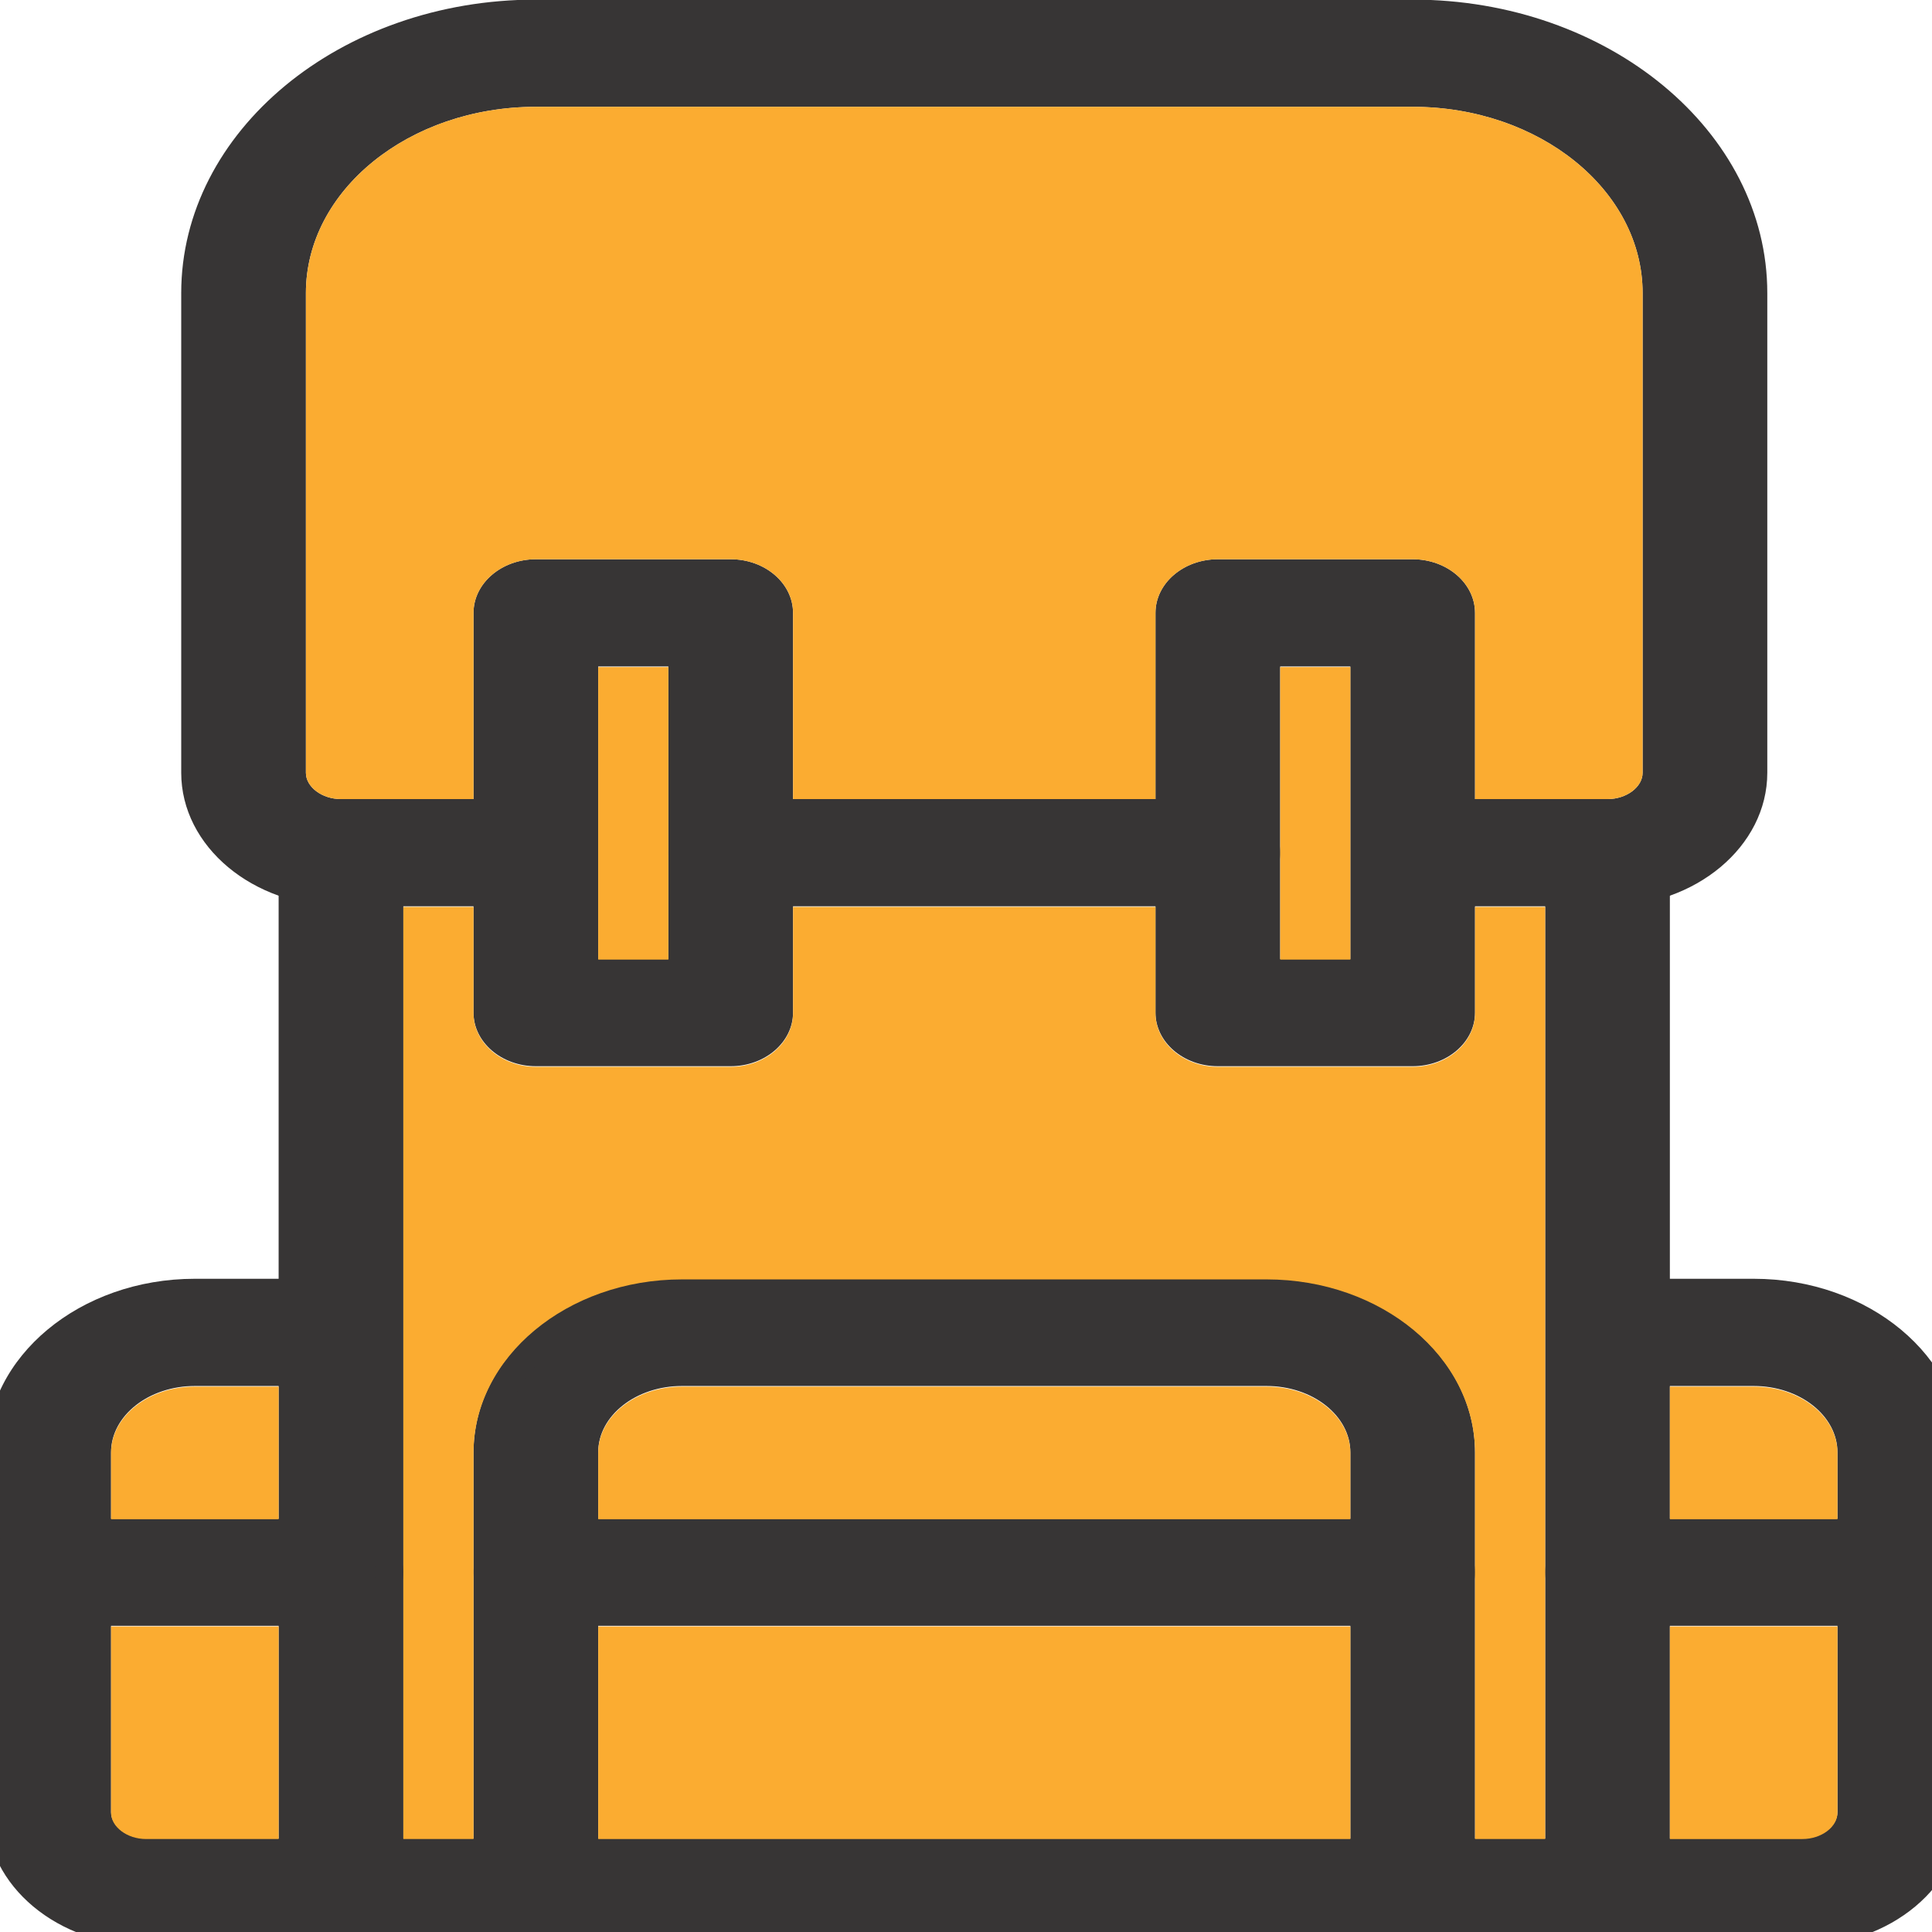
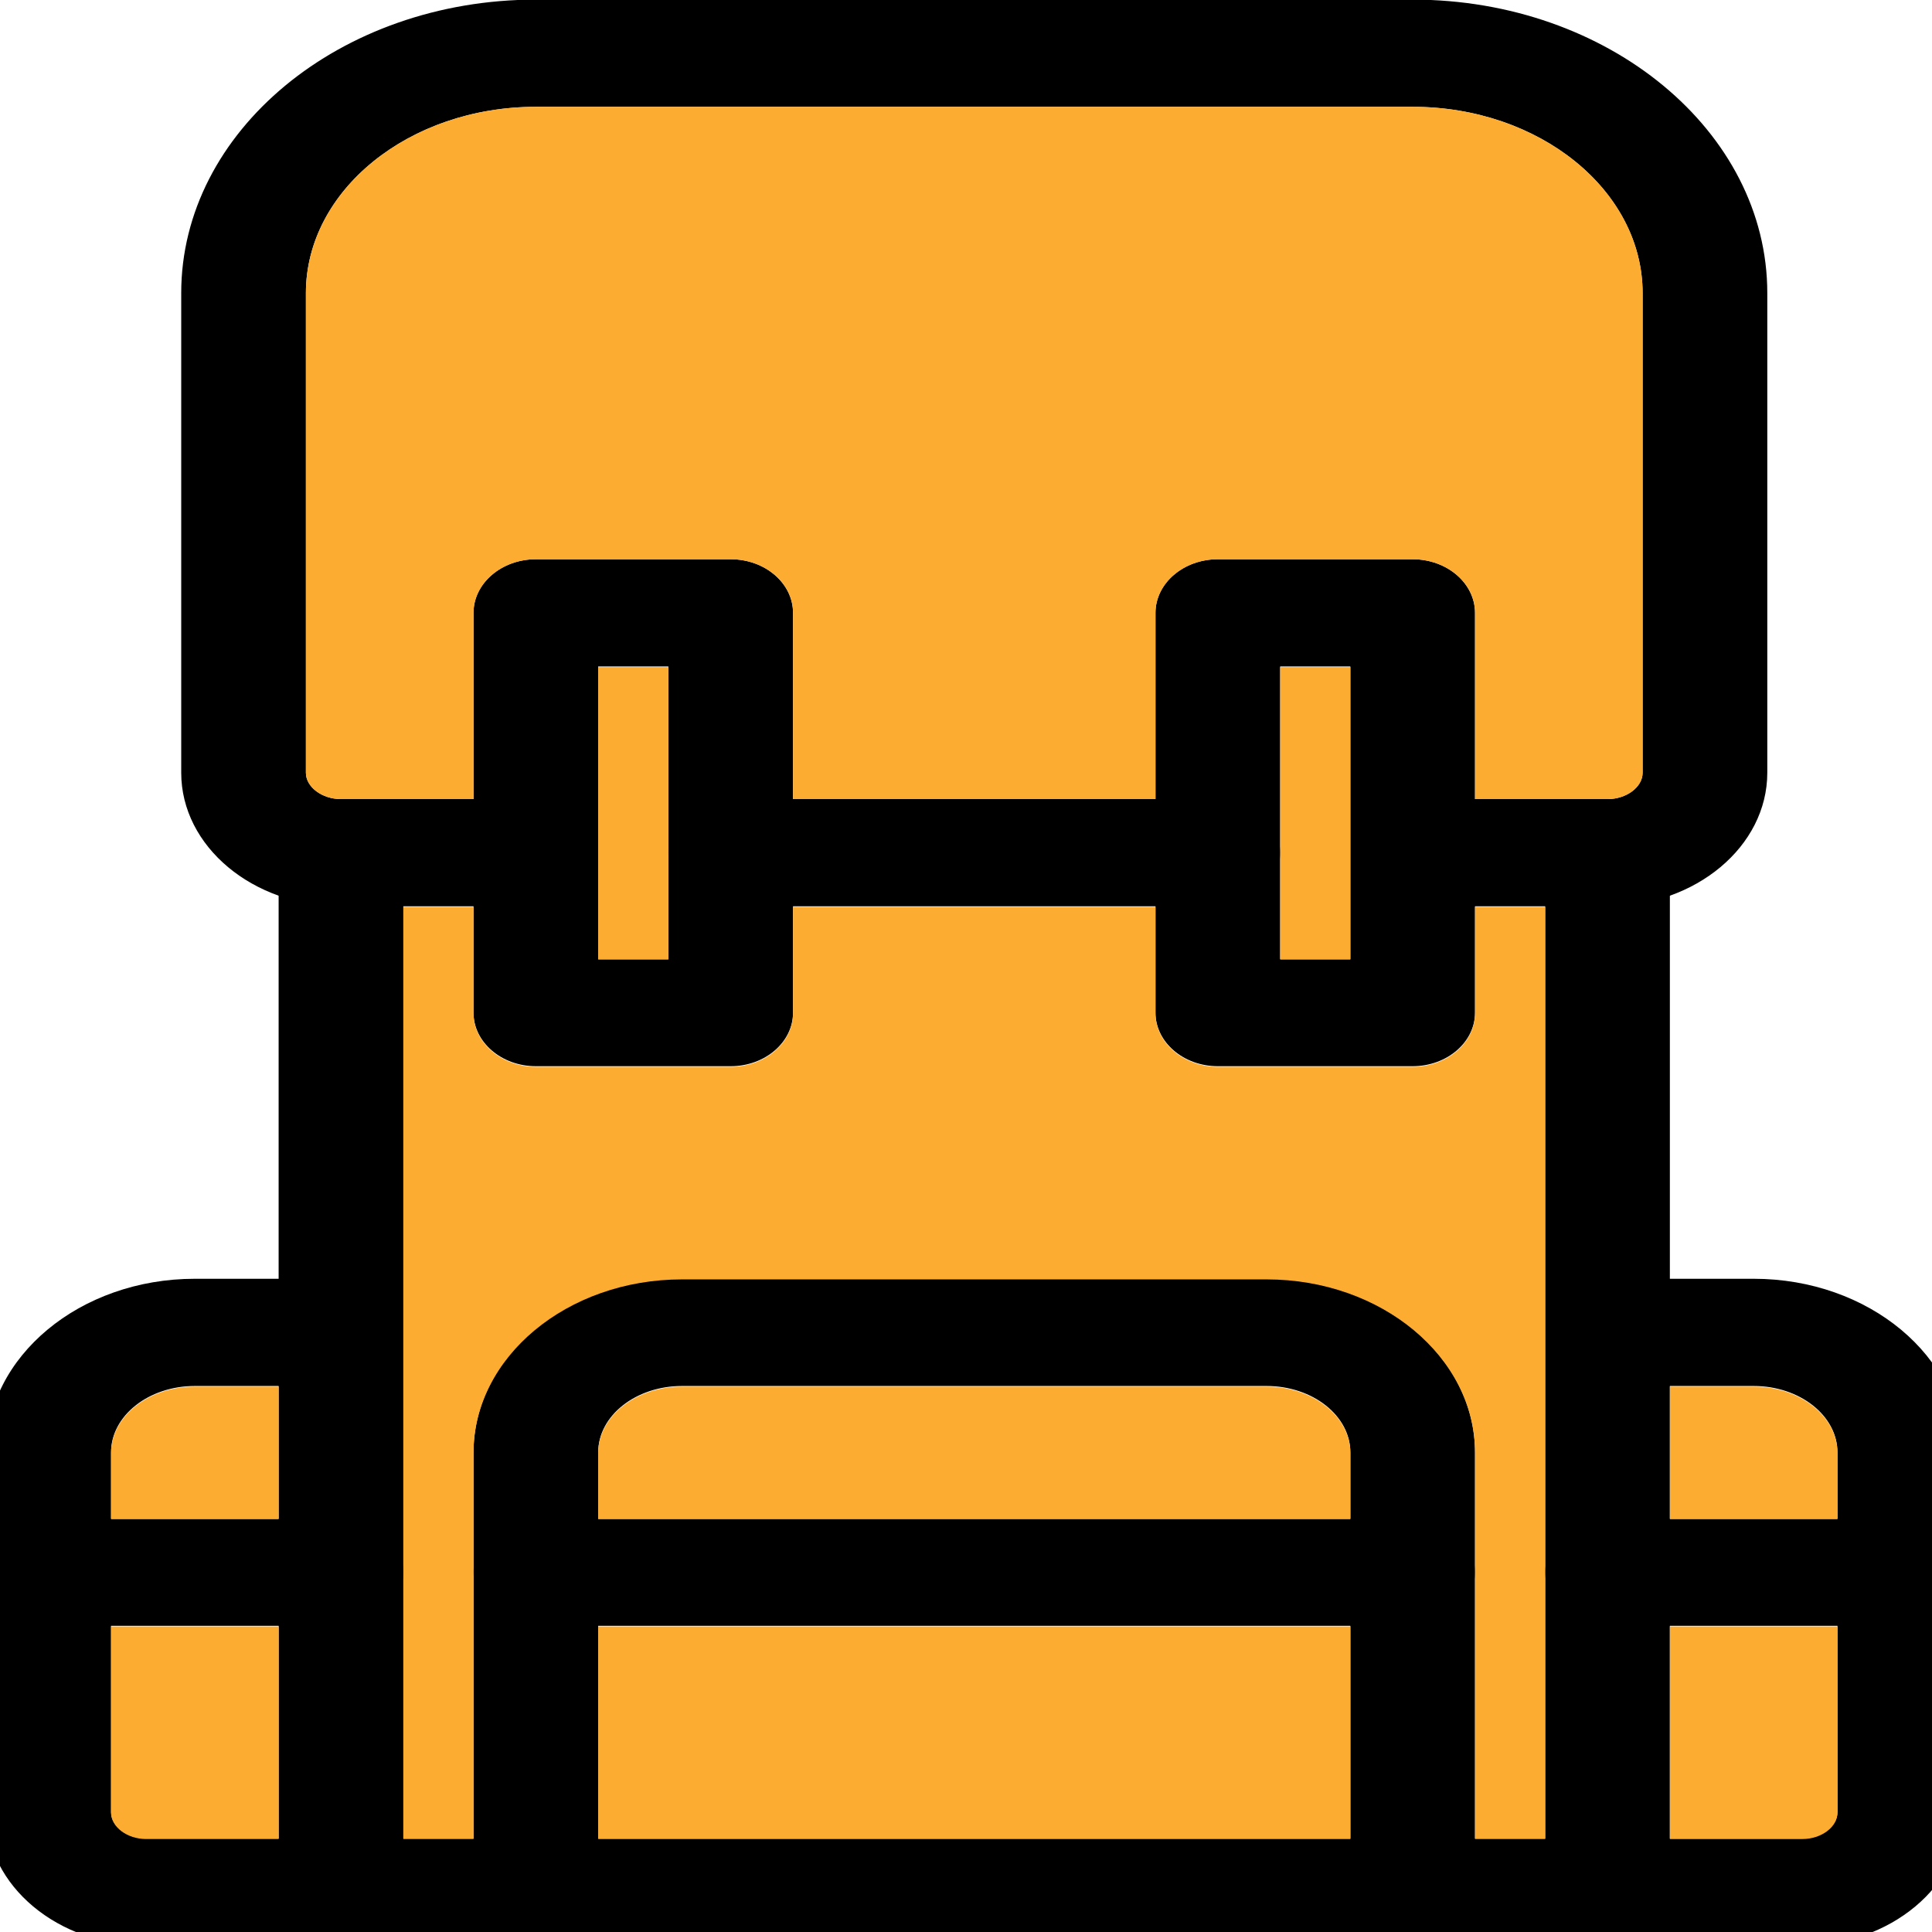
<svg xmlns="http://www.w3.org/2000/svg" viewBox="0 0 188.973 188.973" height="188.973" width="188.973" xml:space="preserve" id="svg2" version="1.1">
  <defs id="defs6">
    <clipPath id="clipPath18" clipPathUnits="userSpaceOnUse">
      <path id="path16" d="M 0,141.73 H 141.73 V 0 H 0 Z" />
    </clipPath>
  </defs>
  <g transform="matrix(1.333333,0,0,-1.333333,0,188.9733)" id="g10">
    <g id="g12">
      <g clip-path="url(#clipPath18)" id="g14">
        <g transform="translate(89.3379,76.2446)" id="g20">
-           <path id="path22" style="fill:#373535;fill-opacity:1;fill-rule:nonzero;stroke:none" d="m 0,0 h -35.734 c -1.975,0 -3.574,1.311 -3.574,2.933 0,1.62 1.599,2.932 3.574,2.932 H 10e-4 C 1.976,5.865 3.575,4.553 3.575,2.933 3.575,1.311 1.976,0 0,0 m -75.044,-35.19 c -3.94,0 -7.146,-2.629 -7.146,-5.865 v -26.392 c 0,-1.616 1.601,-2.932 3.572,-2.932 h 10.721 v 35.189 z m 28.589,-35.189 h 57.178 v 29.324 c 0,3.236 -3.205,5.865 -7.15,5.865 h -42.881 c -3.94,0 -7.147,-2.629 -7.147,-5.865 z m 78.617,0 h 10.72 c 1.969,0 3.574,1.316 3.574,2.932 v 26.392 c 0,3.236 -3.204,5.865 -7.146,5.865 h -7.148 z m 10.72,-5.866 h -121.5 c -5.91,0 -10.719,3.947 -10.719,8.798 v 26.392 c 0,6.468 6.41,11.73 14.293,11.73 h 7.147 V 2.933 c 0,1.62 1.599,2.932 3.576,2.932 1.973,0 3.572,-1.312 3.572,-2.932 v -73.312 h 7.147 v 29.324 c 0,6.468 6.411,11.73 14.294,11.73 H 3.575 c 7.88,0 14.293,-5.262 14.293,-11.73 v -29.324 h 7.147 V 2.933 c 0,1.62 1.599,2.932 3.574,2.932 1.976,0 3.573,-1.312 3.573,-2.932 v -32.258 h 7.149 c 7.879,0 14.293,-5.262 14.293,-11.73 v -26.392 c 0,-4.851 -4.81,-8.798 -10.722,-8.798" />
+           <path id="path22" style="fill:#000000;fill-opacity:1;fill-rule:nonzero;stroke:none" d="m 0,0 h -35.734 c -1.975,0 -3.574,1.311 -3.574,2.933 0,1.62 1.599,2.932 3.574,2.932 H 10e-4 C 1.976,5.865 3.575,4.553 3.575,2.933 3.575,1.311 1.976,0 0,0 m -75.044,-35.19 c -3.94,0 -7.146,-2.629 -7.146,-5.865 v -26.392 c 0,-1.616 1.601,-2.932 3.572,-2.932 h 10.721 v 35.189 z m 28.589,-35.189 h 57.178 v 29.324 c 0,3.236 -3.205,5.865 -7.15,5.865 h -42.881 c -3.94,0 -7.147,-2.629 -7.147,-5.865 z m 78.617,0 h 10.72 c 1.969,0 3.574,1.316 3.574,2.932 v 26.392 c 0,3.236 -3.204,5.865 -7.146,5.865 h -7.148 z m 10.72,-5.866 h -121.5 c -5.91,0 -10.719,3.947 -10.719,8.798 v 26.392 c 0,6.468 6.41,11.73 14.293,11.73 h 7.147 V 2.933 c 0,1.62 1.599,2.932 3.576,2.932 1.973,0 3.572,-1.312 3.572,-2.932 v -73.312 h 7.147 v 29.324 c 0,6.468 6.411,11.73 14.294,11.73 H 3.575 c 7.88,0 14.293,-5.262 14.293,-11.73 v -29.324 h 7.147 V 2.933 c 0,1.62 1.599,2.932 3.574,2.932 1.976,0 3.573,-1.312 3.573,-2.932 v -32.258 h 7.149 c 7.879,0 14.293,-5.262 14.293,-11.73 v -26.392 c 0,-4.851 -4.81,-8.798 -10.722,-8.798" />
        </g>
        <g transform="translate(53.604,81.1094)" id="g24">
-           <path id="path26" style="fill:#373535;fill-opacity:1;fill-rule:nonzero;stroke:none" d="m 0,0 c -1.419,0 -2.574,-0.867 -2.574,-1.932 0,-1.066 1.155,-1.933 2.574,-1.933 h 35.734 c 1.42,0 2.575,0.867 2.575,1.933 C 38.309,-0.867 37.154,0 35.735,0 Z M 35.734,-5.865 H 0 c -2.522,0 -4.574,1.764 -4.574,3.933 C -4.574,0.236 -2.522,2 0,2 h 35.735 c 2.522,0 4.574,-1.764 4.574,-3.932 0,-2.169 -2.053,-3.933 -4.575,-3.933 m -75.044,-35.19 c -3.389,0 -6.147,-2.182 -6.147,-4.865 v -26.392 c 0,-1.047 1.179,-1.932 2.573,-1.932 h 9.72 v 33.189 z m 8.146,-35.189 h -11.72 c -2.521,0 -4.573,1.764 -4.573,3.932 v 26.392 c 0,3.785 3.655,6.865 8.147,6.865 h 8.146 z m 21.443,2 h 55.178 v 28.324 c 0,2.683 -2.759,4.865 -6.15,4.865 H -3.574 c -3.389,0 -6.147,-2.182 -6.147,-4.865 z m 57.178,-2 h -59.178 v 30.324 c 0,3.785 3.655,6.865 8.147,6.865 h 42.881 c 4.493,0 8.15,-3.08 8.15,-6.865 z m 21.439,2 h 9.72 c 1.395,0 2.574,0.885 2.574,1.932 v 26.392 c 0,2.683 -2.757,4.865 -6.147,4.865 h -6.147 z m 9.72,-2 h -11.72 v 37.189 h 8.147 c 4.493,0 8.147,-3.08 8.147,-6.865 v -26.392 c 0,-2.168 -2.052,-3.932 -4.574,-3.932 M -39.31,-35.189 c -7.33,0 -13.294,-4.814 -13.294,-10.731 v -26.392 c 0,-4.299 4.361,-7.797 9.72,-7.797 h 121.5 c 5.361,0 9.722,3.498 9.722,7.797 v 26.392 c 0,5.917 -5.963,10.731 -13.294,10.731 H 66.896 V -1.932 C 66.896,-0.867 65.742,0 64.323,0 62.904,0 61.749,-0.867 61.749,-1.932 v -74.312 h -9.147 v 30.324 c 0,5.917 -5.963,10.731 -13.293,10.731 H -3.574 c -7.33,0 -13.294,-4.814 -13.294,-10.731 v -30.324 h -9.147 v 74.312 c 0,1.065 -1.154,1.932 -2.572,1.932 -1.421,0 -2.577,-0.867 -2.577,-1.932 v -33.257 z m 117.926,-46.92 h -121.5 c -6.462,0 -11.72,4.395 -11.72,9.797 v 26.392 c 0,7.02 6.861,12.731 15.294,12.731 h 6.146 v 31.257 c 0,2.168 2.053,3.932 4.577,3.932 2.521,0 4.572,-1.764 4.572,-3.932 v -72.312 h 5.147 v 28.324 c 0,7.02 6.861,12.731 15.294,12.731 h 42.883 c 8.433,0 15.293,-5.711 15.293,-12.731 v -28.324 h 5.147 V -1.932 C 59.749,0.236 61.8,2 64.323,2 c 2.521,0 4.573,-1.764 4.573,-3.932 v -31.257 h 6.148 c 8.433,0 15.294,-5.711 15.294,-12.731 v -26.392 c 0,-5.402 -5.258,-9.797 -11.722,-9.797" />
+           <path id="path26" style="fill:#000000;fill-opacity:1;fill-rule:nonzero;stroke:none" d="m 0,0 c -1.419,0 -2.574,-0.867 -2.574,-1.932 0,-1.066 1.155,-1.933 2.574,-1.933 h 35.734 c 1.42,0 2.575,0.867 2.575,1.933 C 38.309,-0.867 37.154,0 35.735,0 Z M 35.734,-5.865 H 0 c -2.522,0 -4.574,1.764 -4.574,3.933 C -4.574,0.236 -2.522,2 0,2 h 35.735 c 2.522,0 4.574,-1.764 4.574,-3.932 0,-2.169 -2.053,-3.933 -4.575,-3.933 m -75.044,-35.19 c -3.389,0 -6.147,-2.182 -6.147,-4.865 v -26.392 c 0,-1.047 1.179,-1.932 2.573,-1.932 h 9.72 v 33.189 z m 8.146,-35.189 h -11.72 c -2.521,0 -4.573,1.764 -4.573,3.932 v 26.392 c 0,3.785 3.655,6.865 8.147,6.865 h 8.146 z m 21.443,2 h 55.178 v 28.324 c 0,2.683 -2.759,4.865 -6.15,4.865 H -3.574 c -3.389,0 -6.147,-2.182 -6.147,-4.865 z m 57.178,-2 h -59.178 v 30.324 c 0,3.785 3.655,6.865 8.147,6.865 h 42.881 c 4.493,0 8.15,-3.08 8.15,-6.865 z m 21.439,2 h 9.72 c 1.395,0 2.574,0.885 2.574,1.932 v 26.392 c 0,2.683 -2.757,4.865 -6.147,4.865 h -6.147 z m 9.72,-2 h -11.72 v 37.189 h 8.147 c 4.493,0 8.147,-3.08 8.147,-6.865 v -26.392 c 0,-2.168 -2.052,-3.932 -4.574,-3.932 M -39.31,-35.189 c -7.33,0 -13.294,-4.814 -13.294,-10.731 v -26.392 c 0,-4.299 4.361,-7.797 9.72,-7.797 h 121.5 c 5.361,0 9.722,3.498 9.722,7.797 v 26.392 c 0,5.917 -5.963,10.731 -13.294,10.731 H 66.896 V -1.932 C 66.896,-0.867 65.742,0 64.323,0 62.904,0 61.749,-0.867 61.749,-1.932 v -74.312 h -9.147 v 30.324 c 0,5.917 -5.963,10.731 -13.293,10.731 H -3.574 c -7.33,0 -13.294,-4.814 -13.294,-10.731 v -30.324 h -9.147 v 74.312 c 0,1.065 -1.154,1.932 -2.572,1.932 -1.421,0 -2.577,-0.867 -2.577,-1.932 v -33.257 z m 117.926,-46.92 h -121.5 c -6.462,0 -11.72,4.395 -11.72,9.797 v 26.392 c 0,7.02 6.861,12.731 15.294,12.731 h 6.146 v 31.257 c 0,2.168 2.053,3.932 4.577,3.932 2.521,0 4.572,-1.764 4.572,-3.932 v -72.312 h 5.147 v 28.324 c 0,7.02 6.861,12.731 15.294,12.731 h 42.883 c 8.433,0 15.293,-5.711 15.293,-12.731 v -28.324 h 5.147 V -1.932 C 59.749,0.236 61.8,2 64.323,2 c 2.521,0 4.573,-1.764 4.573,-3.932 v -31.257 h 6.148 c 8.433,0 15.294,-5.711 15.294,-12.731 v -26.392 c 0,-5.402 -5.258,-9.797 -11.722,-9.797" />
        </g>
-         <path id="path28" style="fill:#373535;fill-opacity:1;fill-rule:nonzero;stroke:none" d="m 42.883,70.38 h 7.147 v 23.459 h -7.147 z m 50.03,0 h 7.147 v 23.459 h -7.147 z m 10.72,-5.866 H 89.338 c -1.976,0 -3.573,1.312 -3.573,2.933 v 29.324 c 0,1.621 1.597,2.933 3.573,2.933 h 14.295 c 1.974,0 3.573,-1.312 3.573,-2.933 V 82.109 h 10.721 c 1.968,0 3.573,1.315 3.573,2.933 v 35.189 c 0,8.084 -8.013,14.663 -17.867,14.663 H 39.31 c -9.852,0 -17.87,-6.578 -17.87,-14.663 V 85.042 c 0,-1.618 1.603,-2.933 3.577,-2.933 h 10.719 v 14.662 c 0,1.622 1.597,2.933 3.574,2.933 h 14.294 c 1.974,0 3.572,-1.311 3.572,-2.933 V 67.447 c 0,-1.621 -1.598,-2.933 -3.572,-2.933 H 39.31 c -1.977,0 -3.574,1.312 -3.574,2.933 v 8.798 H 25.017 c -5.913,0 -10.723,3.946 -10.723,8.797 v 35.189 c 0,11.318 11.224,20.527 25.016,20.527 h 64.323 c 13.793,0 25.014,-9.209 25.014,-20.527 V 85.042 c 0,-4.851 -4.808,-8.797 -10.72,-8.797 h -10.721 v -8.798 c 0,-1.621 -1.599,-2.933 -3.573,-2.933 M 25.015,23.46 H 3.574 C 1.599,23.46 0,24.771 0,26.393 c 0,1.622 1.599,2.933 3.574,2.933 h 21.443 c 1.973,0 3.572,-1.311 3.572,-2.933 0,-1.622 -1.599,-2.933 -3.574,-2.933 m 78.618,0 H 39.31 c -1.977,0 -3.574,1.311 -3.574,2.933 0,1.622 1.597,2.933 3.574,2.933 h 64.323 c 1.974,0 3.573,-1.311 3.573,-2.933 0,-1.622 -1.599,-2.933 -3.573,-2.933 m 35.734,0 h -21.44 c -1.975,0 -3.574,1.311 -3.574,2.933 0,1.622 1.599,2.933 3.574,2.933 h 21.44 c 1.976,0 3.575,-1.311 3.575,-2.933 0,-1.622 -1.599,-2.933 -3.575,-2.933" />
-         <path id="path30" style="fill:#373535;fill-opacity:1;fill-rule:nonzero;stroke:none" d="m 43.883,71.38 h 5.147 v 21.459 h -5.147 z m 7.147,-1.999 h -9.147 v 25.458 h 9.147 z m 42.883,1.999 h 5.147 v 21.459 h -5.147 z m 7.148,-1.999 h -9.147 v 25.458 h 9.147 z M 89.338,98.704 c -1.419,0 -2.573,-0.867 -2.573,-1.933 V 67.447 c 0,-1.066 1.154,-1.933 2.573,-1.933 h 14.295 c 1.419,0 2.573,0.867 2.573,1.933 v 9.798 h 11.721 c 5.36,0 9.72,3.498 9.72,7.797 v 35.189 c 0,10.768 -10.772,19.527 -24.014,19.527 H 39.31 c -13.243,0 -24.016,-8.759 -24.016,-19.527 V 85.042 c 0,-4.299 4.361,-7.797 9.723,-7.797 h 11.719 v -9.798 c 0,-1.066 1.155,-1.933 2.574,-1.933 h 14.294 c 1.418,0 2.572,0.867 2.572,1.933 v 29.324 c 0,1.066 -1.154,1.933 -2.572,1.933 H 39.31 c -1.419,0 -2.574,-0.867 -2.574,-1.933 V 81.109 H 25.017 c -2.524,0 -4.577,1.765 -4.577,3.933 v 35.189 c 0,8.637 8.465,15.663 18.87,15.663 h 64.323 c 10.403,0 18.867,-7.026 18.867,-15.663 V 85.042 c 0,-2.168 -2.052,-3.933 -4.573,-3.933 h -11.721 v 15.662 c 0,1.066 -1.154,1.933 -2.573,1.933 z m 14.295,-35.19 H 89.338 c -2.522,0 -4.573,1.764 -4.573,3.933 v 29.324 c 0,2.168 2.051,3.933 4.573,3.933 h 14.295 c 2.521,0 4.573,-1.765 4.573,-3.933 V 83.109 h 9.721 c 1.394,0 2.573,0.886 2.573,1.933 v 35.189 c 0,7.534 -7.566,13.663 -16.867,13.663 H 39.31 c -9.302,0 -16.87,-6.129 -16.87,-13.663 V 85.042 c 0,-1.047 1.18,-1.933 2.577,-1.933 h 9.719 v 13.662 c 0,2.168 2.052,3.933 4.574,3.933 h 14.294 c 2.521,0 4.572,-1.765 4.572,-3.933 V 67.447 c 0,-2.169 -2.051,-3.933 -4.572,-3.933 H 39.31 c -2.522,0 -4.574,1.764 -4.574,3.933 v 7.798 h -9.719 c -6.464,0 -11.723,4.395 -11.723,9.797 v 35.189 c 0,11.871 11.67,21.527 26.016,21.527 h 64.323 c 14.345,0 26.014,-9.656 26.014,-21.527 V 85.042 c 0,-5.402 -5.257,-9.797 -11.72,-9.797 h -9.721 v -7.798 c 0,-2.169 -2.052,-3.933 -4.573,-3.933 M 3.574,28.326 C 2.155,28.326 1,27.459 1,26.393 1,25.327 2.155,24.46 3.574,24.46 h 21.441 c 1.419,0 2.574,0.867 2.574,1.933 0,1.066 -1.154,1.933 -2.572,1.933 z M 25.015,22.46 H 3.574 C 1.052,22.46 -1,24.224 -1,26.393 c 0,2.169 2.052,3.933 4.574,3.933 h 21.443 c 2.521,0 4.572,-1.764 4.572,-3.933 0,-2.169 -2.052,-3.933 -4.574,-3.933 m 14.295,5.866 c -1.419,0 -2.574,-0.867 -2.574,-1.933 0,-1.066 1.155,-1.933 2.574,-1.933 h 64.323 c 1.419,0 2.573,0.867 2.573,1.933 0,1.066 -1.154,1.933 -2.573,1.933 z M 103.633,22.46 H 39.31 c -2.522,0 -4.574,1.764 -4.574,3.933 0,2.169 2.052,3.933 4.574,3.933 h 64.323 c 2.521,0 4.573,-1.764 4.573,-3.933 0,-2.169 -2.052,-3.933 -4.573,-3.933 m 14.294,5.866 c -1.419,0 -2.574,-0.867 -2.574,-1.933 0,-1.066 1.155,-1.933 2.574,-1.933 h 21.44 c 1.42,0 2.575,0.867 2.575,1.933 0,1.066 -1.155,1.933 -2.575,1.933 z m 21.44,-5.866 h -21.44 c -2.523,0 -4.574,1.764 -4.574,3.933 0,2.169 2.051,3.933 4.574,3.933 h 21.44 c 2.523,0 4.575,-1.764 4.575,-3.933 0,-2.169 -2.052,-3.933 -4.575,-3.933" />
+         <path id="path28" style="fill:#000000;fill-opacity:1;fill-rule:nonzero;stroke:none" d="m 42.883,70.38 h 7.147 v 23.459 h -7.147 z m 50.03,0 h 7.147 v 23.459 h -7.147 z m 10.72,-5.866 H 89.338 c -1.976,0 -3.573,1.312 -3.573,2.933 v 29.324 c 0,1.621 1.597,2.933 3.573,2.933 h 14.295 c 1.974,0 3.573,-1.312 3.573,-2.933 V 82.109 h 10.721 c 1.968,0 3.573,1.315 3.573,2.933 v 35.189 c 0,8.084 -8.013,14.663 -17.867,14.663 H 39.31 c -9.852,0 -17.87,-6.578 -17.87,-14.663 V 85.042 c 0,-1.618 1.603,-2.933 3.577,-2.933 h 10.719 v 14.662 c 0,1.622 1.597,2.933 3.574,2.933 h 14.294 c 1.974,0 3.572,-1.311 3.572,-2.933 V 67.447 c 0,-1.621 -1.598,-2.933 -3.572,-2.933 H 39.31 c -1.977,0 -3.574,1.312 -3.574,2.933 v 8.798 H 25.017 c -5.913,0 -10.723,3.946 -10.723,8.797 v 35.189 c 0,11.318 11.224,20.527 25.016,20.527 h 64.323 c 13.793,0 25.014,-9.209 25.014,-20.527 V 85.042 c 0,-4.851 -4.808,-8.797 -10.72,-8.797 h -10.721 v -8.798 c 0,-1.621 -1.599,-2.933 -3.573,-2.933 M 25.015,23.46 H 3.574 C 1.599,23.46 0,24.771 0,26.393 c 0,1.622 1.599,2.933 3.574,2.933 h 21.443 c 1.973,0 3.572,-1.311 3.572,-2.933 0,-1.622 -1.599,-2.933 -3.574,-2.933 m 78.618,0 H 39.31 c -1.977,0 -3.574,1.311 -3.574,2.933 0,1.622 1.597,2.933 3.574,2.933 h 64.323 c 1.974,0 3.573,-1.311 3.573,-2.933 0,-1.622 -1.599,-2.933 -3.573,-2.933 m 35.734,0 h -21.44 c -1.975,0 -3.574,1.311 -3.574,2.933 0,1.622 1.599,2.933 3.574,2.933 h 21.44 c 1.976,0 3.575,-1.311 3.575,-2.933 0,-1.622 -1.599,-2.933 -3.575,-2.933" />
+         <path id="path30" style="fill:#000000;fill-opacity:1;fill-rule:nonzero;stroke:none" d="m 43.883,71.38 h 5.147 v 21.459 h -5.147 z m 7.147,-1.999 h -9.147 v 25.458 h 9.147 z m 42.883,1.999 h 5.147 v 21.459 h -5.147 z m 7.148,-1.999 h -9.147 v 25.458 h 9.147 z M 89.338,98.704 c -1.419,0 -2.573,-0.867 -2.573,-1.933 V 67.447 c 0,-1.066 1.154,-1.933 2.573,-1.933 h 14.295 c 1.419,0 2.573,0.867 2.573,1.933 v 9.798 h 11.721 c 5.36,0 9.72,3.498 9.72,7.797 v 35.189 c 0,10.768 -10.772,19.527 -24.014,19.527 H 39.31 c -13.243,0 -24.016,-8.759 -24.016,-19.527 V 85.042 c 0,-4.299 4.361,-7.797 9.723,-7.797 h 11.719 v -9.798 c 0,-1.066 1.155,-1.933 2.574,-1.933 h 14.294 c 1.418,0 2.572,0.867 2.572,1.933 v 29.324 c 0,1.066 -1.154,1.933 -2.572,1.933 H 39.31 c -1.419,0 -2.574,-0.867 -2.574,-1.933 V 81.109 H 25.017 c -2.524,0 -4.577,1.765 -4.577,3.933 v 35.189 c 0,8.637 8.465,15.663 18.87,15.663 h 64.323 c 10.403,0 18.867,-7.026 18.867,-15.663 V 85.042 c 0,-2.168 -2.052,-3.933 -4.573,-3.933 h -11.721 v 15.662 c 0,1.066 -1.154,1.933 -2.573,1.933 z m 14.295,-35.19 H 89.338 c -2.522,0 -4.573,1.764 -4.573,3.933 v 29.324 c 0,2.168 2.051,3.933 4.573,3.933 h 14.295 c 2.521,0 4.573,-1.765 4.573,-3.933 V 83.109 h 9.721 c 1.394,0 2.573,0.886 2.573,1.933 v 35.189 c 0,7.534 -7.566,13.663 -16.867,13.663 H 39.31 c -9.302,0 -16.87,-6.129 -16.87,-13.663 V 85.042 c 0,-1.047 1.18,-1.933 2.577,-1.933 h 9.719 v 13.662 c 0,2.168 2.052,3.933 4.574,3.933 h 14.294 c 2.521,0 4.572,-1.765 4.572,-3.933 V 67.447 c 0,-2.169 -2.051,-3.933 -4.572,-3.933 H 39.31 c -2.522,0 -4.574,1.764 -4.574,3.933 v 7.798 h -9.719 c -6.464,0 -11.723,4.395 -11.723,9.797 v 35.189 c 0,11.871 11.67,21.527 26.016,21.527 h 64.323 c 14.345,0 26.014,-9.656 26.014,-21.527 V 85.042 c 0,-5.402 -5.257,-9.797 -11.72,-9.797 h -9.721 v -7.798 c 0,-2.169 -2.052,-3.933 -4.573,-3.933 M 3.574,28.326 C 2.155,28.326 1,27.459 1,26.393 1,25.327 2.155,24.46 3.574,24.46 h 21.441 c 1.419,0 2.574,0.867 2.574,1.933 0,1.066 -1.154,1.933 -2.572,1.933 z M 25.015,22.46 H 3.574 C 1.052,22.46 -1,24.224 -1,26.393 c 0,2.169 2.052,3.933 4.574,3.933 h 21.443 c 2.521,0 4.572,-1.764 4.572,-3.933 0,-2.169 -2.052,-3.933 -4.574,-3.933 m 14.295,5.866 c -1.419,0 -2.574,-0.867 -2.574,-1.933 0,-1.066 1.155,-1.933 2.574,-1.933 h 64.323 c 1.419,0 2.573,0.867 2.573,1.933 0,1.066 -1.154,1.933 -2.573,1.933 z M 103.633,22.46 H 39.31 c -2.522,0 -4.574,1.764 -4.574,3.933 0,2.169 2.052,3.933 4.574,3.933 h 64.323 c 2.521,0 4.573,-1.764 4.573,-3.933 0,-2.169 -2.052,-3.933 -4.573,-3.933 m 14.294,5.866 c -1.419,0 -2.574,-0.867 -2.574,-1.933 0,-1.066 1.155,-1.933 2.574,-1.933 h 21.44 c 1.42,0 2.575,0.867 2.575,1.933 0,1.066 -1.155,1.933 -2.575,1.933 z m 21.44,-5.866 h -21.44 c -2.523,0 -4.574,1.764 -4.574,3.933 0,2.169 2.051,3.933 4.574,3.933 h 21.44 c 2.523,0 4.575,-1.764 4.575,-3.933 0,-2.169 -2.052,-3.933 -4.575,-3.933" />
        <g transform="translate(113.3535,75.1997)" id="g32">
          <path id="path34" style="fill:#fbac31;fill-opacity:1;fill-rule:nonzero;stroke:none" d="m 0,0 h -5.146 v -7.797 c 0,-2.169 -2.052,-3.934 -4.574,-3.934 h -14.295 c -2.521,0 -4.573,1.765 -4.573,3.934 V 0 h -26.588 v -7.797 c 0,-2.169 -2.052,-3.934 -4.573,-3.934 h -14.294 c -2.521,0 -4.573,1.765 -4.573,3.934 V 0 h -5.148 v -68.379 h 5.148 v 28.324 c 0,7.019 6.861,12.73 15.294,12.73 h 42.883 c 8.432,0 15.293,-5.711 15.293,-12.73 V -68.379 H 0 Z" />
        </g>
        <g transform="translate(22.4414,85.042)" id="g36">
          <path id="path38" style="fill:#fbac31;fill-opacity:1;fill-rule:nonzero;stroke:none" d="m 0,0 c 0,-1.047 1.18,-1.933 2.576,-1.933 h 9.72 v 13.662 c 0,2.168 2.052,3.933 4.573,3.933 h 14.295 c 2.521,0 4.572,-1.765 4.572,-3.933 V -1.933 h 26.588 v 13.662 c 0,2.168 2.052,3.933 4.573,3.933 h 14.295 c 2.522,0 4.574,-1.765 4.574,-3.933 V -1.933 h 9.72 c 1.395,0 2.574,0.886 2.574,1.933 v 35.189 c 0,7.534 -7.567,13.663 -16.868,13.663 H 16.869 C 7.567,48.852 0,42.723 0,35.189 Z" />
        </g>
        <g transform="translate(128.6484,40.0098)" id="g40">
          <path id="path42" style="fill:#fbac31;fill-opacity:1;fill-rule:nonzero;stroke:none" d="M 0,0 H -6.147 V -9.729 H 6.146 v 4.864 C 6.146,-2.183 3.39,0 0,0" />
        </g>
        <g transform="translate(134.7949,8.7529)" id="g44">
          <path id="path46" style="fill:#fbac31;fill-opacity:1;fill-rule:nonzero;stroke:none" d="M 0,0 V 13.662 H -12.294 V -1.933 h 9.72 C -1.179,-1.933 0,-1.048 0,0" />
        </g>
        <g transform="translate(99.0615,35.1445)" id="g48">
          <path id="path50" style="fill:#fbac31;fill-opacity:1;fill-rule:nonzero;stroke:none" d="M 0,0 C 0,2.683 -2.759,4.865 -6.149,4.865 H -49.03 c -3.39,0 -6.147,-2.182 -6.147,-4.865 V -4.863 H 0 Z" />
        </g>
        <path id="path52" style="fill:#fbac31;fill-opacity:1;fill-rule:nonzero;stroke:none" d="M 99.062,22.415 H 43.885 V 6.82 h 55.177 z" />
        <g transform="translate(20.4414,30.2813)" id="g54">
          <path id="path56" style="fill:#fbac31;fill-opacity:1;fill-rule:nonzero;stroke:none" d="m 0,0 v 9.729 h -6.146 c -3.39,0 -6.147,-2.183 -6.147,-4.866 V 0 Z" />
        </g>
        <path id="path58" style="fill:#fbac31;fill-opacity:1;fill-rule:nonzero;stroke:none" d="M 99.062,92.794 H 93.915 V 71.335 h 5.147 z" />
        <path id="path60" style="fill:#fbac31;fill-opacity:1;fill-rule:nonzero;stroke:none" d="m 43.884,71.335 h 5.147 v 21.459 h -5.147 z" />
        <g transform="translate(10.7212,6.8203)" id="g62">
          <path id="path64" style="fill:#fbac31;fill-opacity:1;fill-rule:nonzero;stroke:none" d="M 0,0 H 9.72 V 15.595 H -2.573 V 1.933 C -2.573,0.885 -1.395,0 0,0" />
        </g>
      </g>
    </g>
  </g>
</svg>
